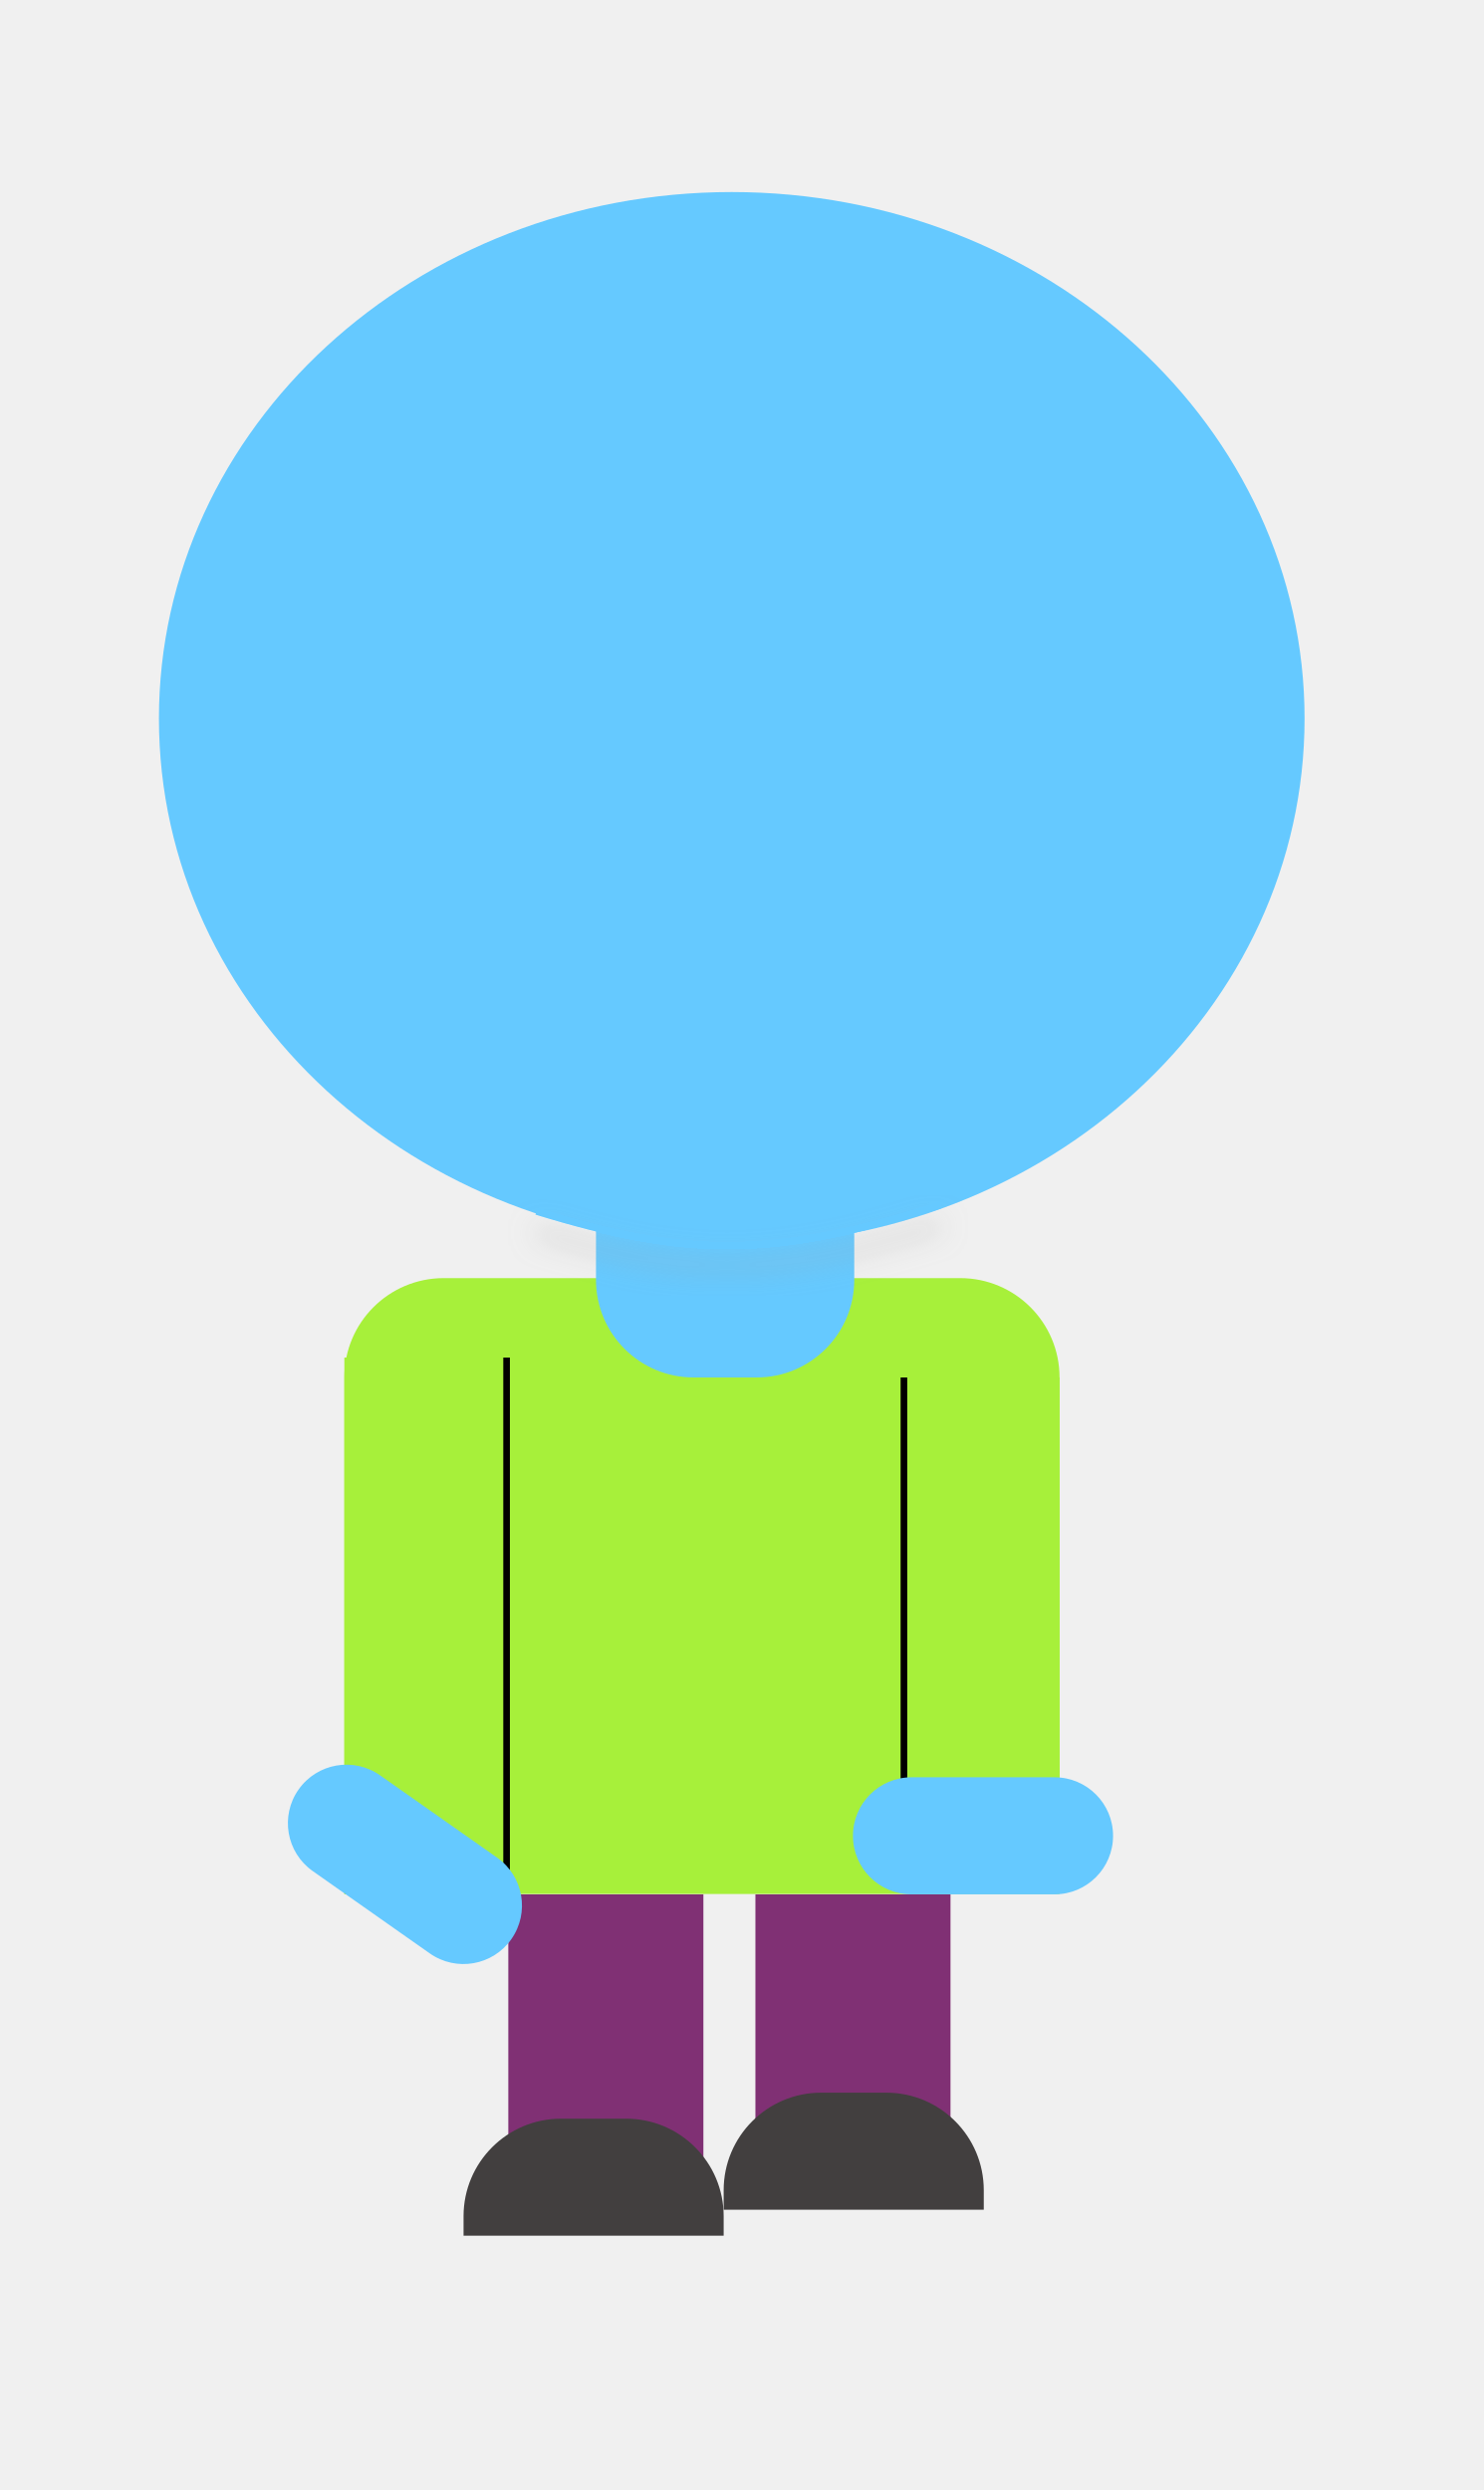
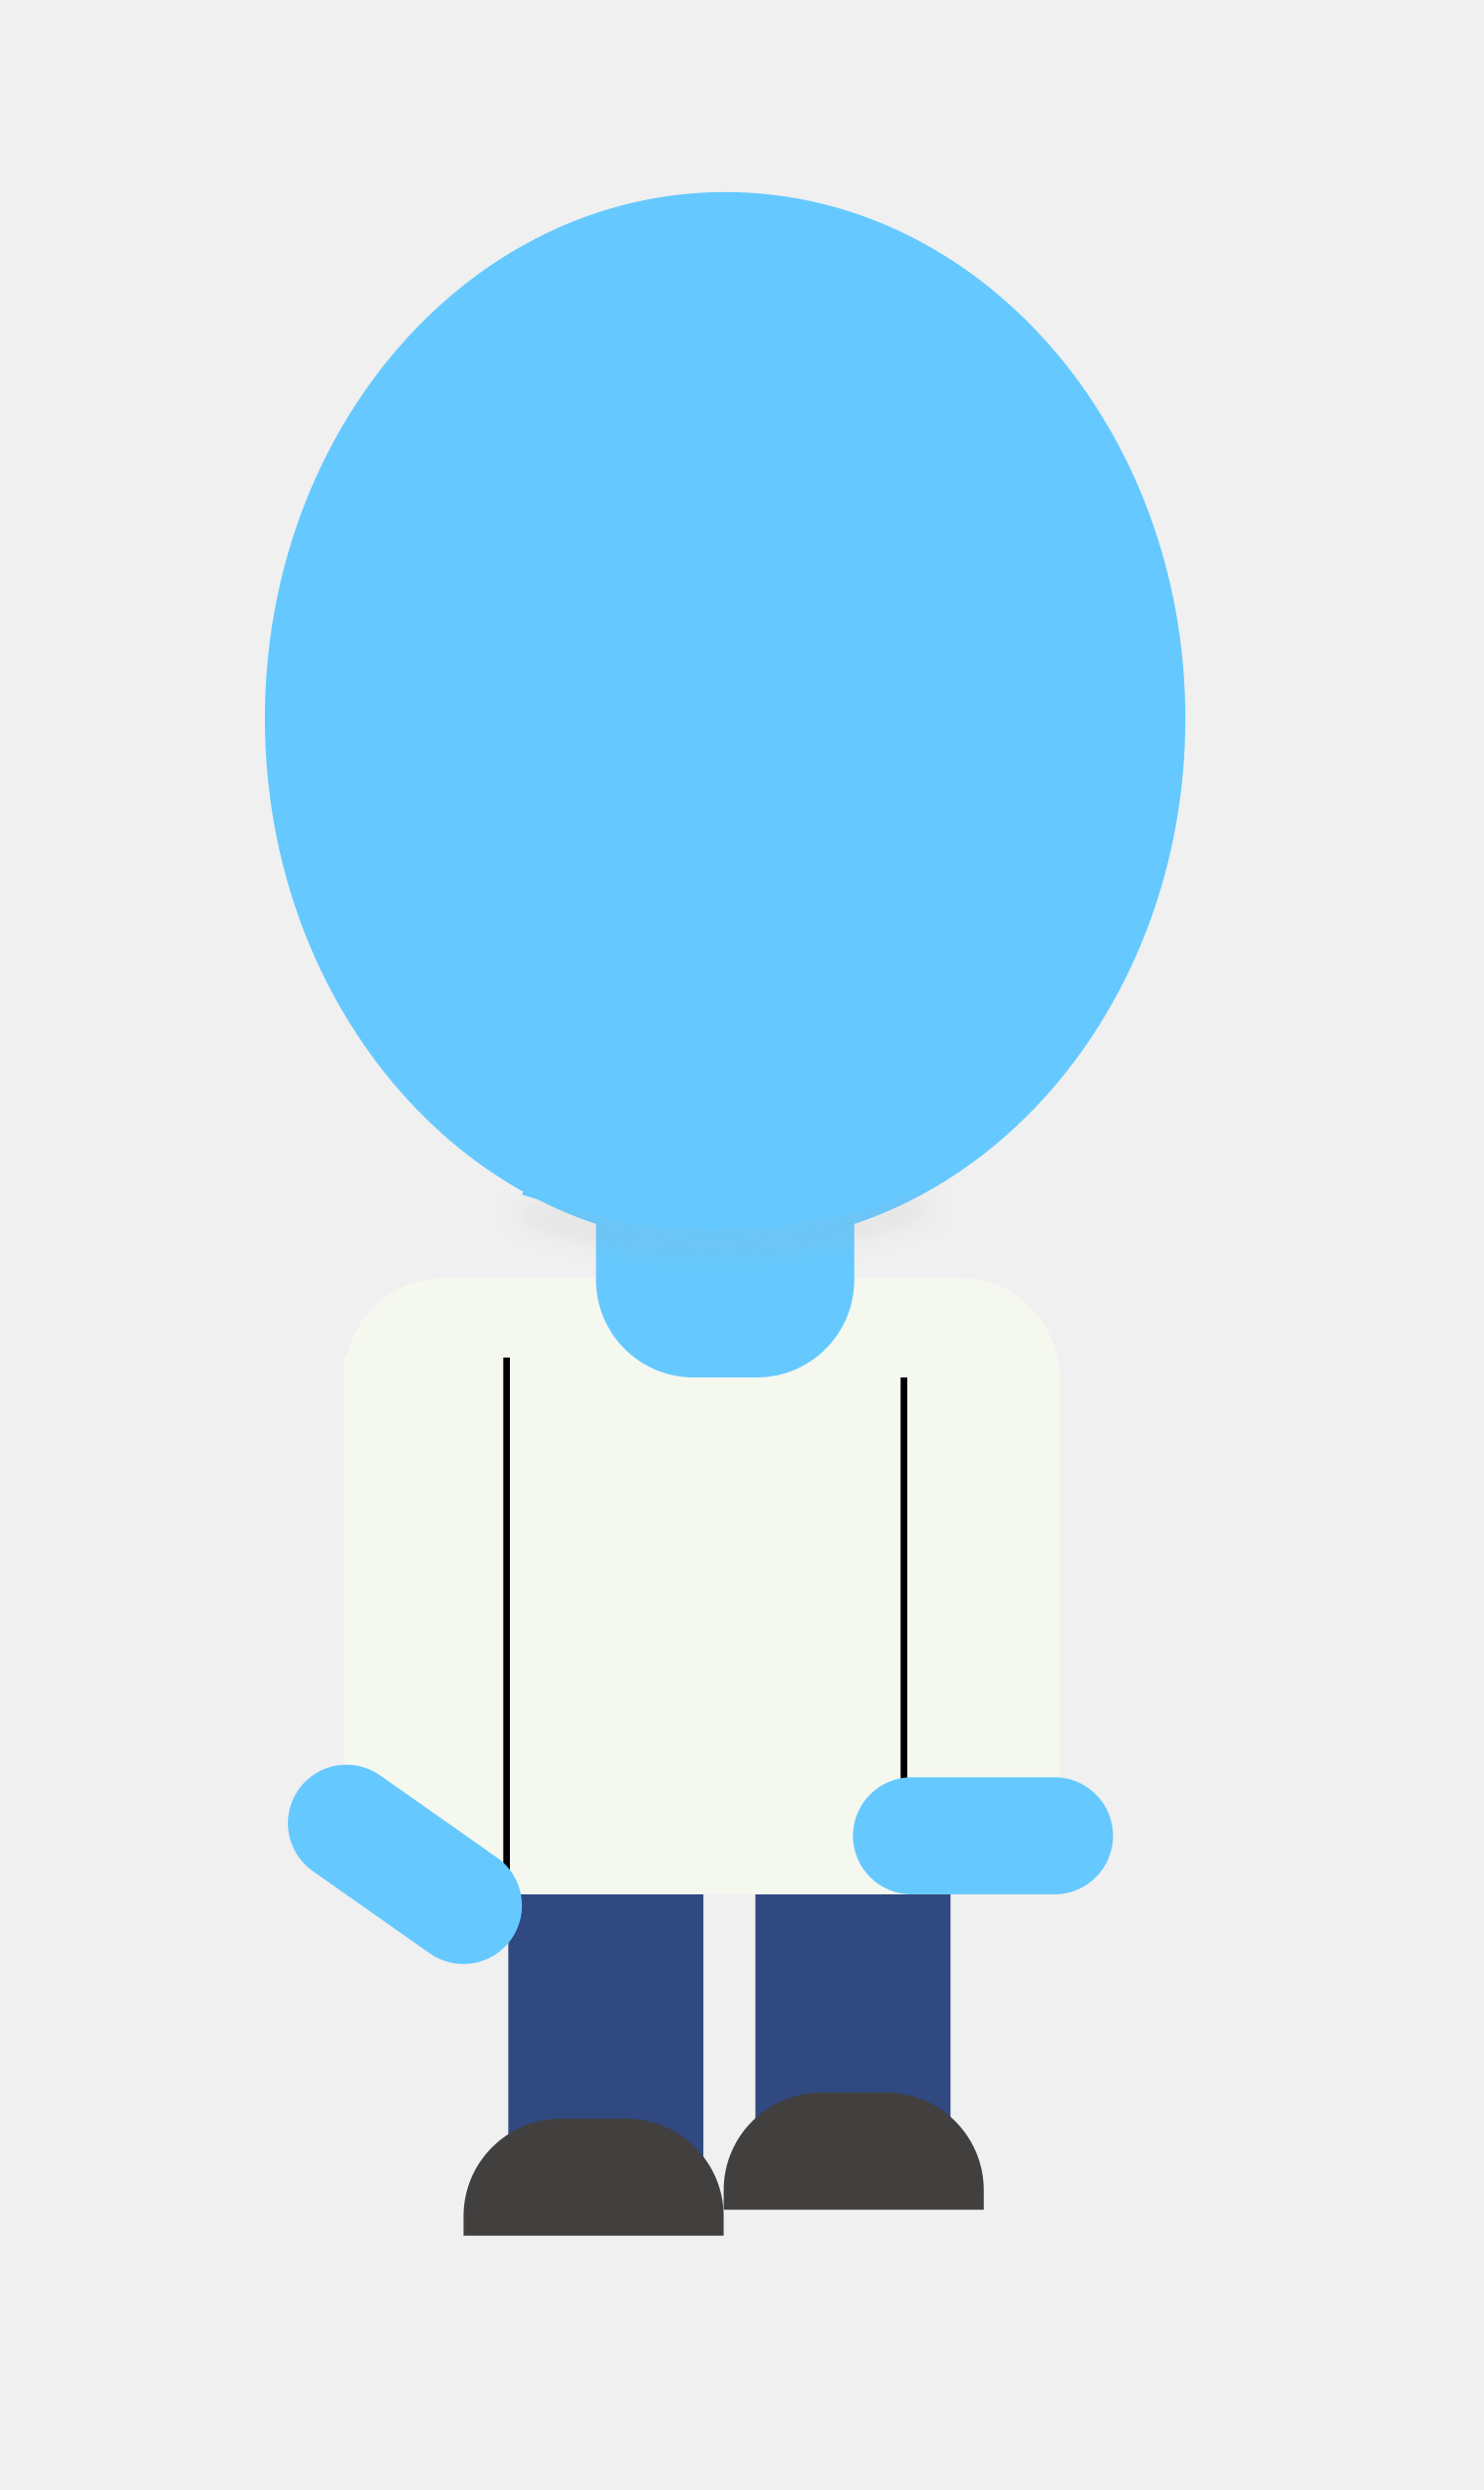
<svg xmlns="http://www.w3.org/2000/svg" width="224" height="376" viewBox="0 0 224 376" fill="none">
-   <rect x="114.074" y="286.053" width="29.459" height="40.947" fill="#803074" />
-   <rect x="76.759" y="286.053" width="29.459" height="40.947" fill="#803074" />
+   <rect x="114.074" y="286.053" width="29.459" height="40.947" fill="#304980" />
+   <rect x="76.759" y="286.053" width="29.459" height="40.947" fill="#304980" />
  <path d="M70 334.657C70 326.523 76.595 319.928 84.73 319.928H94.549C102.684 319.928 109.279 326.523 109.279 334.657V337.603H70V334.657Z" fill="#423F3F" />
  <path d="M109.279 330.73C109.279 322.595 115.874 316 124.009 316H133.828C141.963 316 148.558 322.595 148.558 330.73V333.676H109.279V330.73Z" fill="#423F3F" />
-   <path d="M52 208C52 199.716 58.716 193 67 193H145C153.284 193 160 199.716 160 208V286H52V208Z" fill="#A7F03A" />
-   <path d="M52 205H77V286H52V205Z" fill="#A7F03A" />
+   <path d="M52 208C52 199.716 58.716 193 67 193H145C153.284 193 160 199.716 160 208V286H52V208Z" fill="#F5F8EF" />
+   <path d="M52 205H77V286H52V205Z" fill="#F5F8EF" />
  <mask id="stroke0_1_2005" fill="white">
    <path d="M52 205H77V286H52V205Z" />
  </mask>
  <path d="M77 205H76V286H77H78V205H77Z" fill="black" mask="url(#stroke0_1_2005)" />
-   <path d="M136 208H160V276H136V208Z" fill="#A7F03A" />
+   <path d="M136 208H160V276H136V208Z" fill="#F5F8EF" />
  <mask id="stroke1_1_2005" fill="white">
    <path d="M136 208H160V276H136V208Z" />
  </mask>
  <path d="M136 276H137V208H136H135V276H136Z" fill="black" mask="url(#stroke1_1_2005)" />
  <path d="M128.803 277.215C128.803 272.334 132.76 268.378 137.641 268.378H159.245C164.125 268.378 168.082 272.334 168.082 277.215V277.215C168.082 282.096 164.125 286.053 159.245 286.053H137.641C132.76 286.053 128.803 282.096 128.803 277.215V277.215Z" fill="#65C9FF" />
-   <ellipse cx="110.5" cy="108.5" rx="86.5" ry="79.5" fill="#65C9FF" />
+   <ellipse cx="109.5" cy="108.5" rx="69.5" ry="79.5" fill="#65C9FF" />
  <path d="M90 180H129V193.27C129 201.405 122.405 208 114.27 208H104.73C96.595 208 90 201.405 90 193.27V180Z" fill="#65C9FF" />
  <path d="M77.213 292.825C74.405 296.818 68.892 297.778 64.9 294.97L47.229 282.542C43.236 279.734 42.276 274.221 45.084 270.229V270.229C47.892 266.236 53.405 265.276 57.397 268.084L75.068 280.512C79.06 283.32 80.021 288.833 77.213 292.825V292.825Z" fill="#65C9FF" />
  <g filter="url(#filter0_d_1_2005)">
-     <path d="M81 182.938C103.519 189.88 116.805 190.066 142.001 182" stroke="#65C9FF" />
+     <path d="M79 179.938C101.519 186.88 114.805 187.066 140.001 179" stroke="#65C9FF" />
  </g>
  <defs>
-     <filter id="filter0_d_1_2005" x="76.853" y="180.524" width="69.301" height="15.077" filterUnits="userSpaceOnUse" color-interpolation-filters="sRGB">
+     <filter id="filter0_d_1_2005" x="74.853" y="177.524" width="69.301" height="15.077" filterUnits="userSpaceOnUse" color-interpolation-filters="sRGB">
      <feFlood flood-opacity="0" result="BackgroundImageFix" />
      <feColorMatrix in="SourceAlpha" type="matrix" values="0 0 0 0 0 0 0 0 0 0 0 0 0 0 0 0 0 0 127 0" result="hardAlpha" />
      <feOffset dy="3" />
      <feGaussianBlur stdDeviation="2" />
      <feComposite in2="hardAlpha" operator="out" />
      <feColorMatrix type="matrix" values="0 0 0 0 0.641 0 0 0 0 0.641 0 0 0 0 0.641 0 0 0 0.5 0" />
      <feBlend mode="normal" in2="BackgroundImageFix" result="effect1_dropShadow_1_2005" />
      <feBlend mode="normal" in="SourceGraphic" in2="effect1_dropShadow_1_2005" result="shape" />
    </filter>
  </defs>
</svg>
